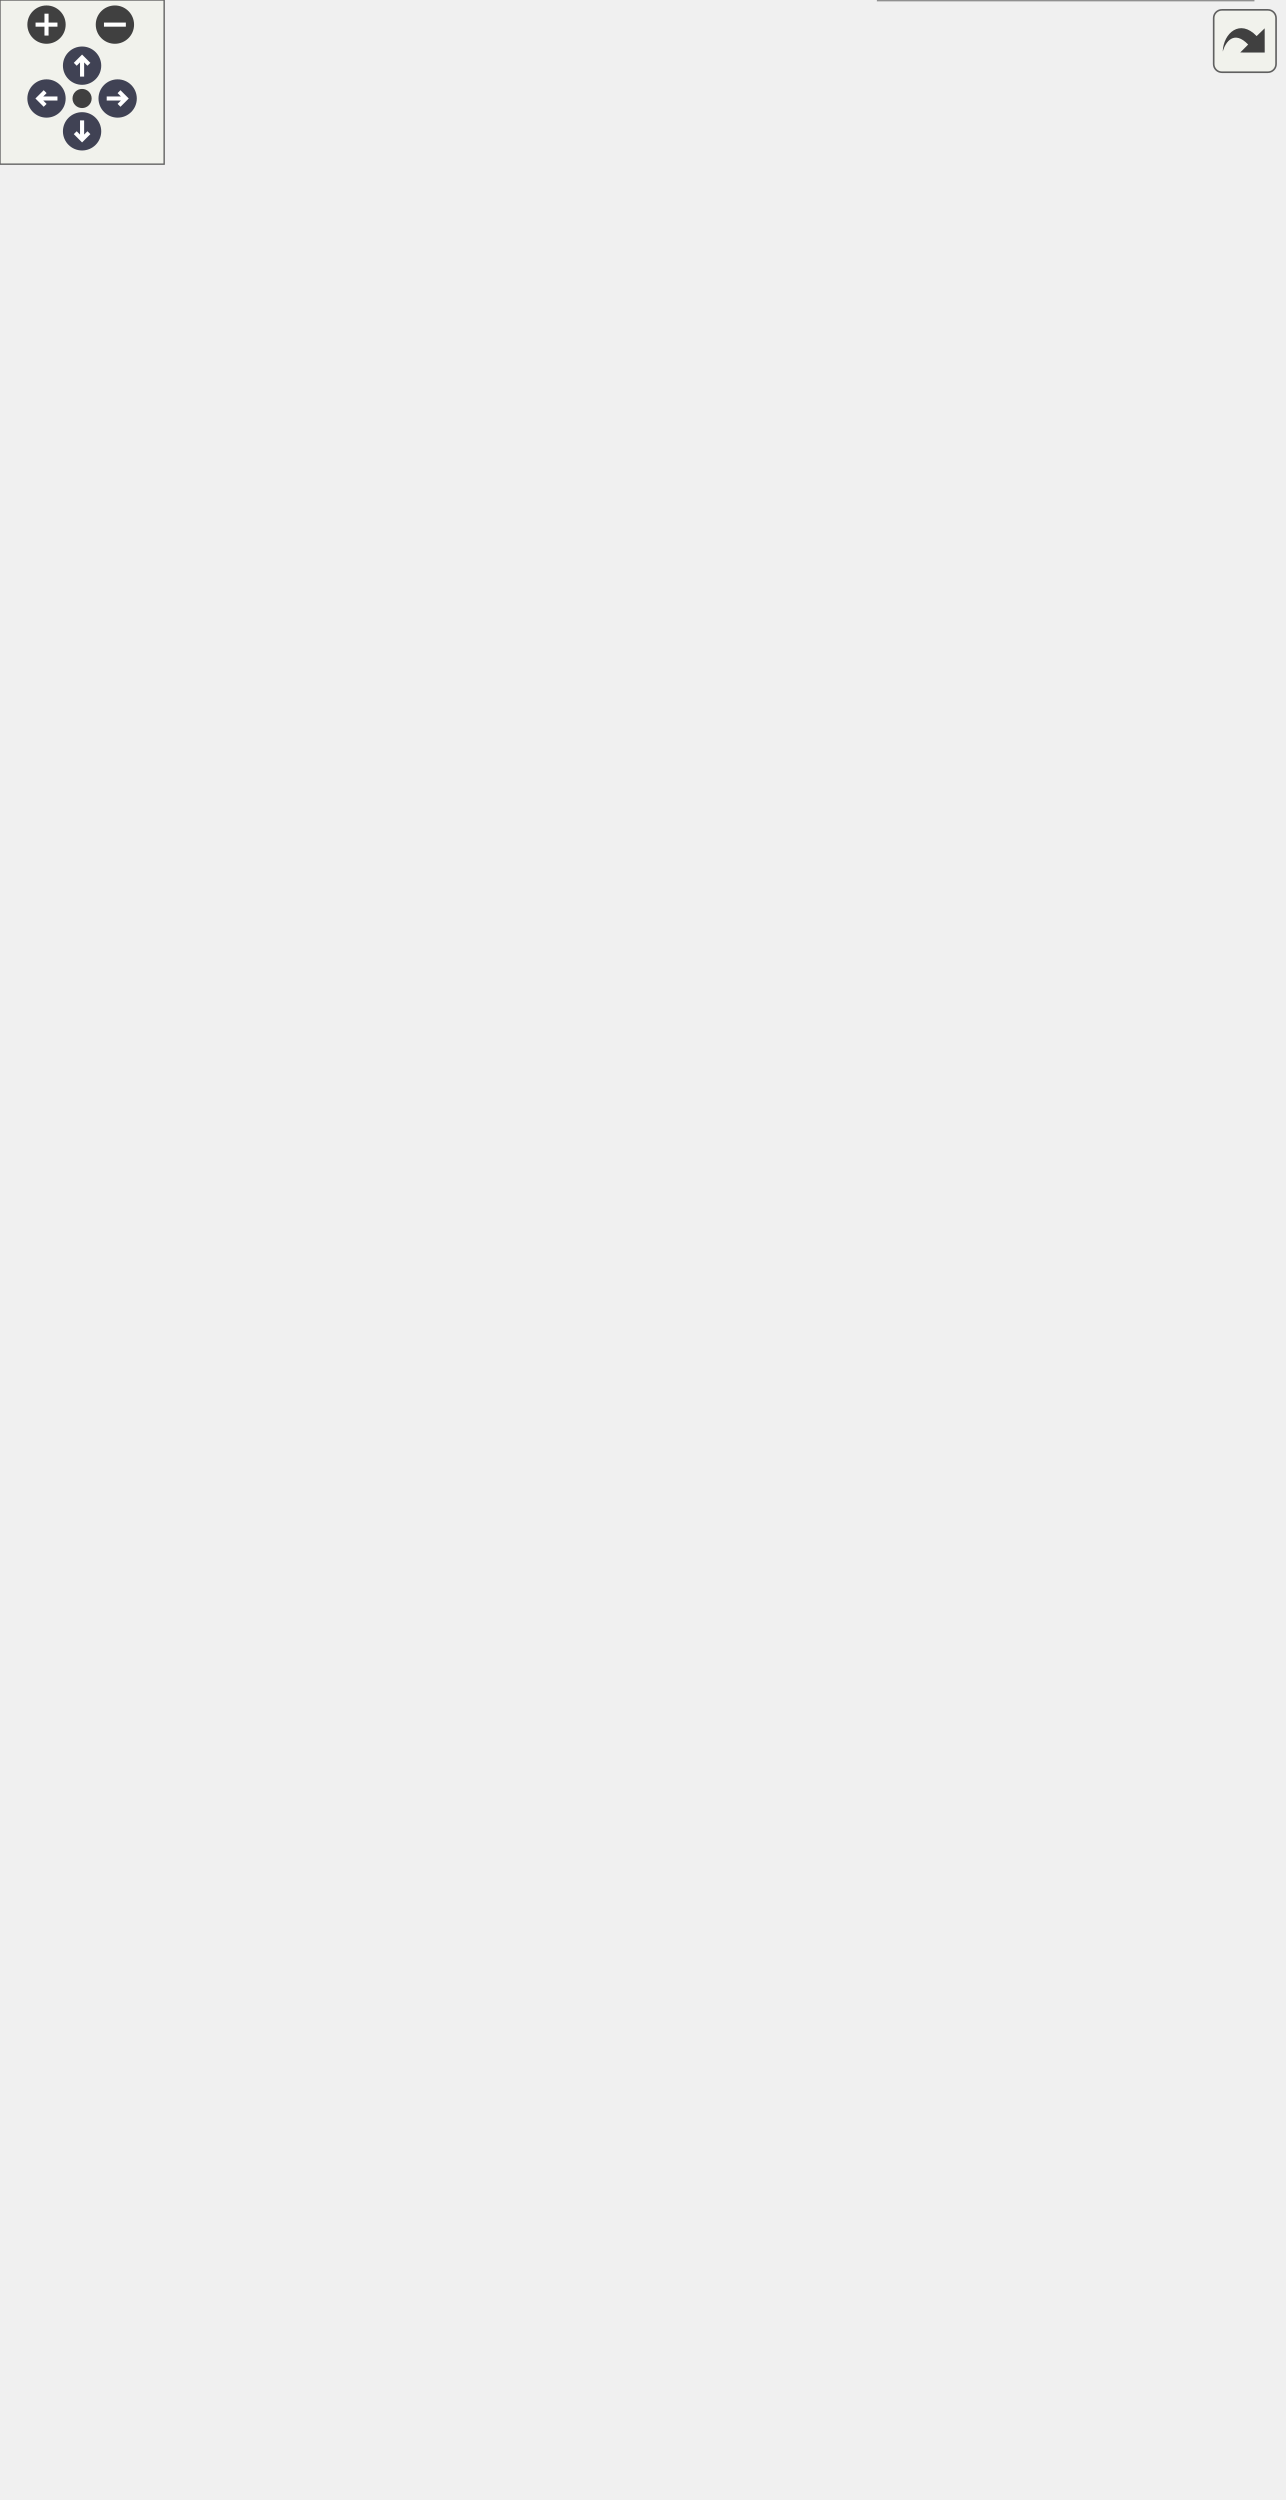
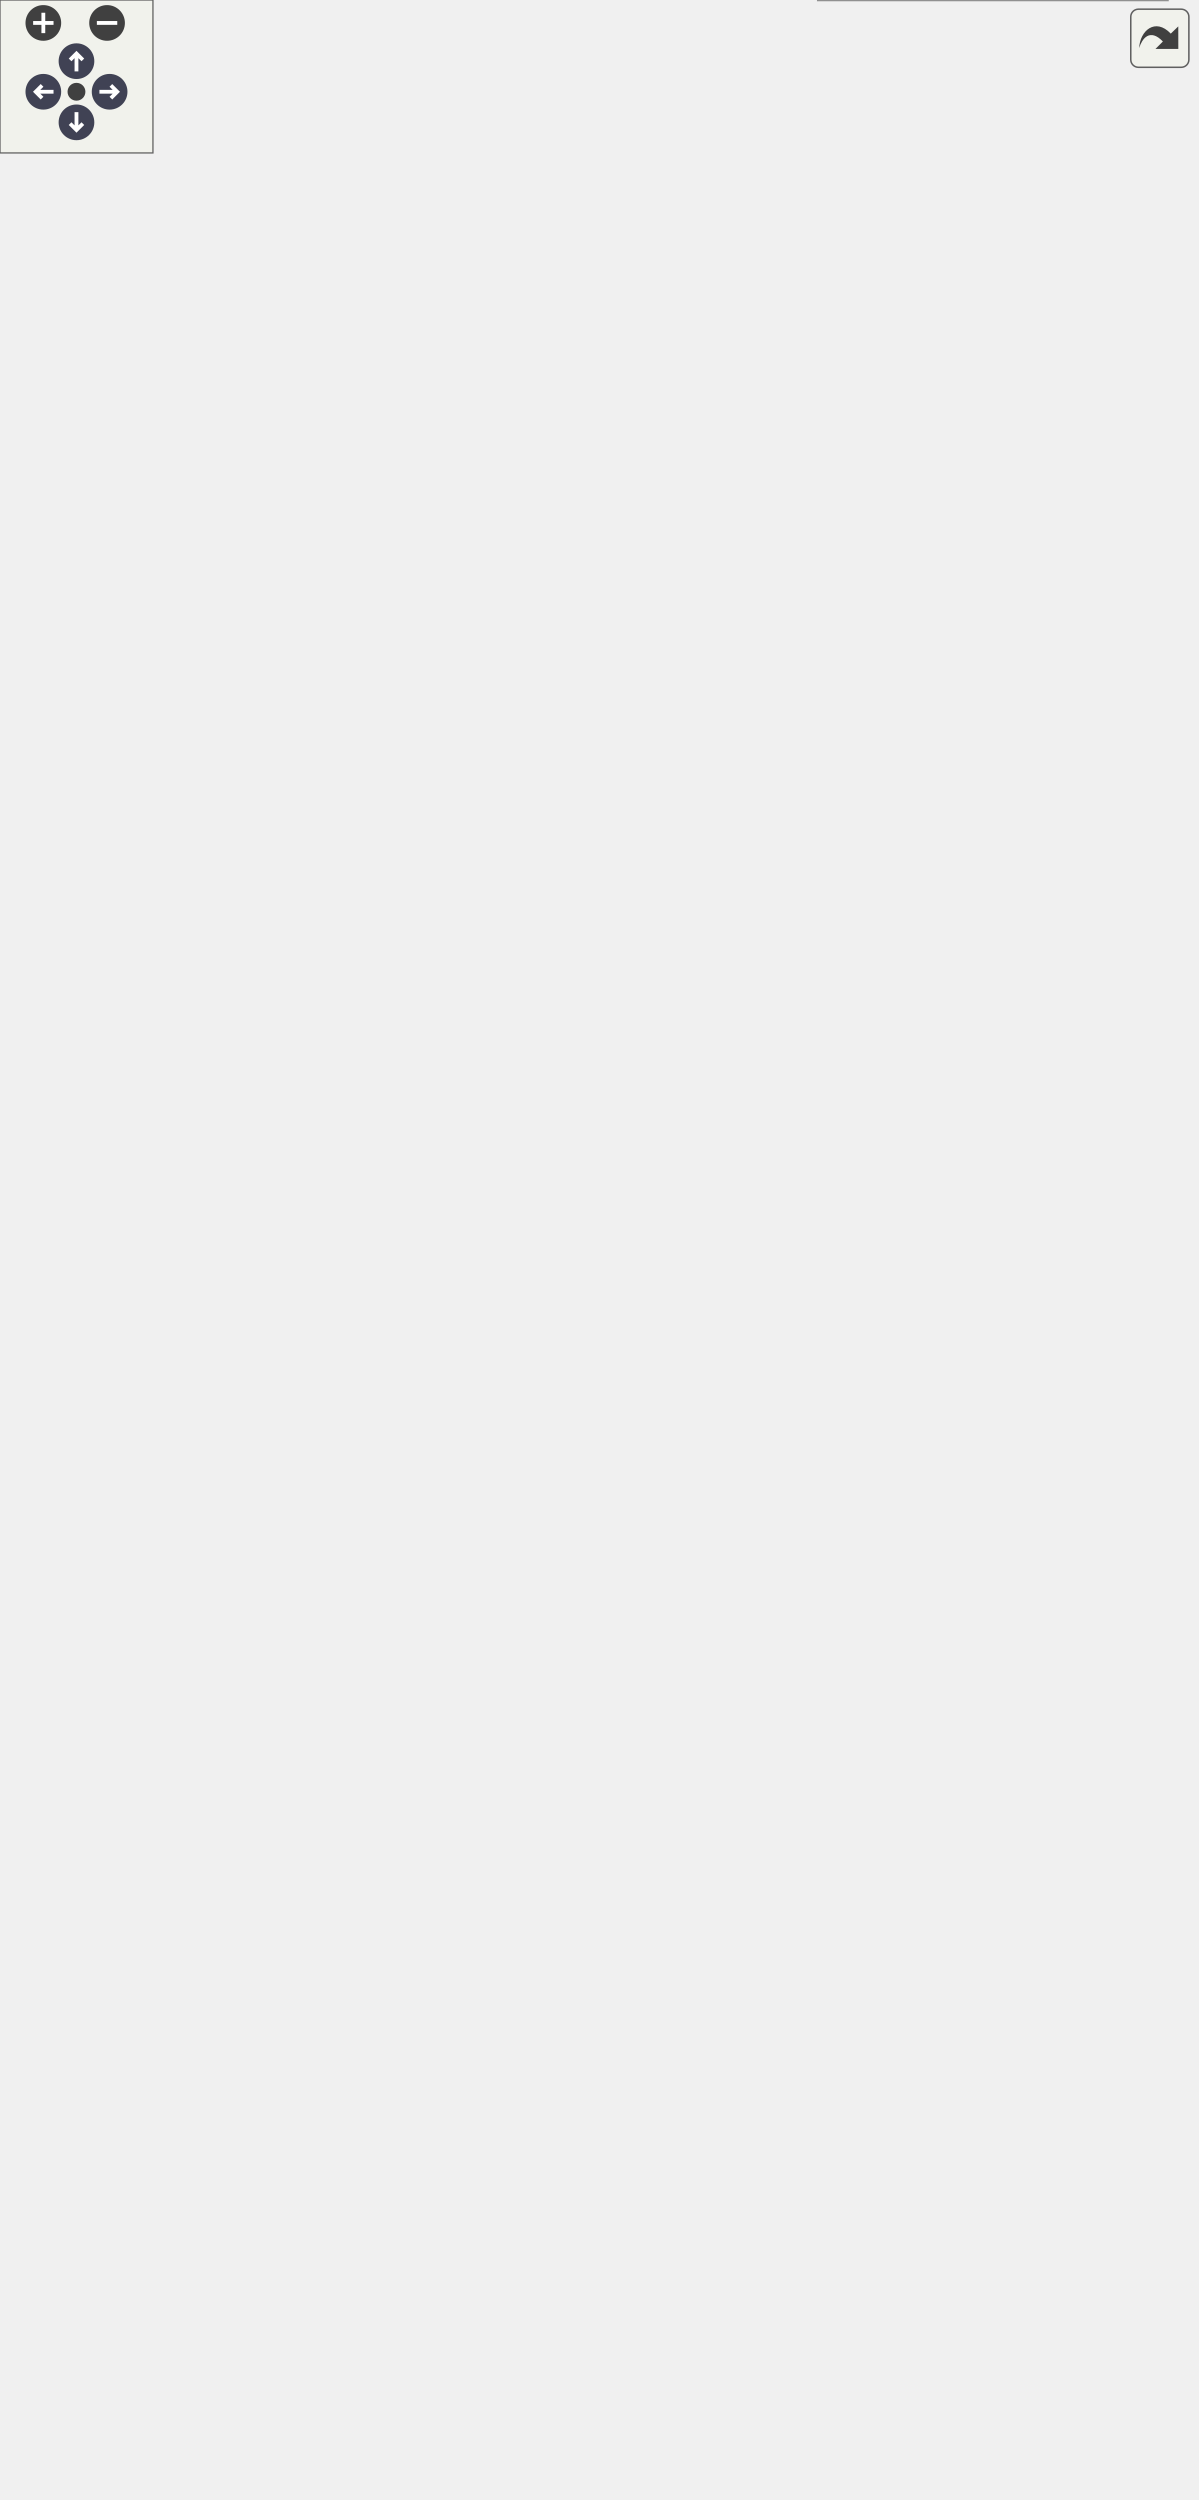
<svg xmlns="http://www.w3.org/2000/svg" xmlns:xlink="http://www.w3.org/1999/xlink" id="main" version="1.1" xml:space="preserve">
  <style type="text/css">
.node, .edge {opacity: 0.7;}
.node.selected, .edge.selected {opacity: 1;}
.edge:hover path { stroke: red; }
.edge:hover polygon { stroke: red; fill: red; }
</style>
  <defs>
    <circle id="rim" cx="0" cy="0" r="7" />
    <circle id="rim2" cx="0" cy="0" r="3.5" />
    <g id="zoomPlus">
      <use xlink:href="#rim" fill="#404040">
        <set attributeName="fill" to="#808080" begin="zoomplus.mouseover" end="zoomplus.mouseout" />
      </use>
      <path d="M-4,0h8M0,-4v8" fill="none" stroke="white" stroke-width="1.5" pointer-events="none" />
    </g>
    <g id="zoomMin">
      <use xlink:href="#rim" fill="#404040">
        <set attributeName="fill" to="#808080" begin="zoomminus.mouseover" end="zoomminus.mouseout" />
      </use>
      <path d="M-4,0h8" fill="none" stroke="white" stroke-width="1.5" pointer-events="none" />
    </g>
    <g id="arrowUp" transform="translate(30 24)">
      <use xlink:href="#rim" />
      <path pointer-events="none" fill="none" stroke="white" stroke-width="1.5" d="M0,-3.0v7 M-2.5,-0.5L0,-3.0L2.5,-0.5" />
    </g>
    <g id="arrowRight" transform="rotate(90) translate(36 -43)">
      <use xlink:href="#rim" />
      <path pointer-events="none" fill="none" stroke="white" stroke-width="1.5" d="M0,-3.0v7 M-2.5,-0.5L0,-3.0L2.5,-0.5" />
    </g>
    <g id="arrowDown" transform="rotate(180) translate(-30 -48)">
      <use xlink:href="#rim" />
      <path pointer-events="none" fill="none" stroke="white" stroke-width="1.5" d="M0,-3.0v7 M-2.5,-0.5L0,-3.0L2.5,-0.5" />
    </g>
    <g id="arrowLeft" transform="rotate(270) translate(-36 17)">
      <use xlink:href="#rim" />
      <path pointer-events="none" fill="none" stroke="white" stroke-width="1.5" d="M0,-3.0v7 M-2.5,-0.5L0,-3.0L2.5,-0.5" />
    </g>
    <g id="resetDef">
      <use xlink:href="#rim2" fill="#404040">
        <set attributeName="fill" to="#808080" begin="reset.mouseover" end="reset.mouseout" />
      </use>
    </g>
  </defs>
  <svg id="graph" class="graph">
    <g id="viewport">
      <g id="Node000003" class="node">
        <g id="a_Node000003">
          <a xlink:href="../../d5/d49/group__a__hpf.html" target="_top" xlink:title=" ">
-             <polygon fill="white" stroke="#666666" points="435.5,-853 343.5,-853 343.5,-834 435.5,-834 435.5,-853" />
-             <text text-anchor="middle" x="389.5" y="-841" font-family="Helvetica,sans-Serif" font-size="10.00">High Pass Filter</text>
+             <polygon fill="white" stroke="#666666" points="435.5,-920 343.5,-920 343.5,-901 435.5,-901 435.5,-920" />
+             <text text-anchor="middle" x="389.5" y="-908" font-family="Helvetica,sans-Serif" font-size="10.00">High Pass Filter</text>
          </a>
        </g>
      </g>
      <g id="Node000004" class="node">
        <g id="a_Node000004">
          <a xlink:href="../../dd/d35/group__a__line2.html" target="_top" xlink:title=" ">
-             <polygon fill="white" stroke="#666666" points="449,-816 330,-816 330,-797 449,-797 449,-816" />
-             <text text-anchor="middle" x="389.5" y="-804" font-family="Helvetica,sans-Serif" font-size="10.00">two-dimensional line</text>
+             <polygon fill="white" stroke="#666666" points="454,-882.5 325,-882.5 325,-830.5 454,-830.5 454,-882.5" />
+             <text text-anchor="start" x="333" y="-870.5" font-family="Helvetica,sans-Serif" font-size="10.00">two-dimensional line</text>
+             <text text-anchor="start" x="333" y="-859.5" font-family="Helvetica,sans-Serif" font-size="10.00"> defined by an origin,</text>
+             <text text-anchor="start" x="333" y="-848.5" font-family="Helvetica,sans-Serif" font-size="10.00"> a direction vector, and</text>
+             <text text-anchor="middle" x="389.5" y="-837.5" font-family="Helvetica,sans-Serif" font-size="10.00"> a length</text>
          </a>
        </g>
      </g>
      <g id="Node000005" class="node">
        <g id="a_Node000005">
          <a xlink:href="../../d8/ddb/group__a__line3.html" target="_top" xlink:title=" ">
-             <polygon fill="white" stroke="#666666" points="453,-779 326,-779 326,-760 453,-760 453,-779" />
-             <text text-anchor="middle" x="389.5" y="-767" font-family="Helvetica,sans-Serif" font-size="10.00">three-dimensional line</text>
+             <polygon fill="white" stroke="#666666" points="454,-812.5 325,-812.5 325,-760.5 454,-760.5 454,-812.5" />
+             <text text-anchor="start" x="333" y="-800.5" font-family="Helvetica,sans-Serif" font-size="10.00">three-dimensional line</text>
+             <text text-anchor="start" x="333" y="-789.5" font-family="Helvetica,sans-Serif" font-size="10.00"> defined by an origin,</text>
+             <text text-anchor="start" x="333" y="-778.5" font-family="Helvetica,sans-Serif" font-size="10.00"> a direction vector, and</text>
+             <text text-anchor="middle" x="389.5" y="-767.5" font-family="Helvetica,sans-Serif" font-size="10.00"> a length</text>
          </a>
        </g>
      </g>
      <g id="Node000006" class="node">
        <g id="a_Node000006">
          <a xlink:href="../../d0/dae/group__a__lpf.html" target="_top" xlink:title=" ">
            <polygon fill="white" stroke="#666666" points="434,-742 345,-742 345,-723 434,-723 434,-742" />
            <text text-anchor="middle" x="389.5" y="-730" font-family="Helvetica,sans-Serif" font-size="10.00">Low Pass Filter</text>
          </a>
        </g>
      </g>
      <g id="Node000007" class="node">
        <g id="a_Node000007">
          <a xlink:href="../../dd/d81/group__a__pid.html" target="_top" xlink:title=" ">
            <polygon fill="white" stroke="#666666" points="449,-704.5 330,-704.5 330,-674.5 449,-674.5 449,-704.5" />
            <text text-anchor="start" x="338" y="-692.5" font-family="Helvetica,sans-Serif" font-size="10.00">proportional integral</text>
            <text text-anchor="middle" x="389.5" y="-681.5" font-family="Helvetica,sans-Serif" font-size="10.00"> derivative controller</text>
          </a>
        </g>
      </g>
      <g id="Node000008" class="node">
        <g id="a_Node000008">
          <a xlink:href="../../d9/da5/group__a__pid__fuzzy.html" target="_top" xlink:title=" ">
            <polygon fill="white" stroke="#666666" points="444.5,-656 334.5,-656 334.5,-615 444.5,-615 444.5,-656" />
            <text text-anchor="start" x="342.5" y="-644" font-family="Helvetica,sans-Serif" font-size="10.00">fuzzy proportional</text>
            <text text-anchor="start" x="342.5" y="-633" font-family="Helvetica,sans-Serif" font-size="10.00"> integral derivative</text>
            <text text-anchor="middle" x="389.5" y="-622" font-family="Helvetica,sans-Serif" font-size="10.00"> controller</text>
          </a>
        </g>
      </g>
      <g id="Node000009" class="node">
        <g id="a_Node000009">
          <a xlink:href="../../d1/da2/group__a__pid__neuro.html" target="_top" xlink:title=" ">
            <polygon fill="white" stroke="#666666" points="469,-596.5 310,-596.5 310,-566.5 469,-566.5 469,-596.5" />
            <text text-anchor="start" x="318" y="-584.5" font-family="Helvetica,sans-Serif" font-size="10.00">single neuron proportional</text>
            <text text-anchor="middle" x="389.5" y="-573.5" font-family="Helvetica,sans-Serif" font-size="10.00"> integral derivative controller</text>
          </a>
        </g>
      </g>
      <g id="Node000010" class="node">
        <g id="a_Node000010">
          <a xlink:href="../../db/d44/group__a__plane.html" target="_top" xlink:title=" ">
            <polygon fill="white" stroke="#666666" points="457.5,-548 321.5,-548 321.5,-529 457.5,-529 457.5,-548" />
            <text text-anchor="middle" x="389.5" y="-536" font-family="Helvetica,sans-Serif" font-size="10.00">three-dimensional plane</text>
          </a>
        </g>
      </g>
      <g id="Node000011" class="node">
        <g id="a_Node000011">
          <a xlink:href="../../d2/d21/group__a__point2.html" target="_top" xlink:title=" ">
            <polygon fill="white" stroke="#666666" points="452.5,-511 326.5,-511 326.5,-492 452.5,-492 452.5,-511" />
            <text text-anchor="middle" x="389.5" y="-499" font-family="Helvetica,sans-Serif" font-size="10.00">two-dimensional point</text>
          </a>
        </g>
      </g>
      <g id="Node000012" class="node">
        <g id="a_Node000012">
          <a xlink:href="../../de/d3c/group__a__point3.html" target="_top" xlink:title=" ">
            <polygon fill="white" stroke="#666666" points="456.5,-474 322.5,-474 322.5,-455 456.5,-455 456.5,-474" />
            <text text-anchor="middle" x="389.5" y="-462" font-family="Helvetica,sans-Serif" font-size="10.00">three-dimensional point</text>
          </a>
        </g>
      </g>
      <g id="Node000013" class="node">
        <g id="a_Node000013">
          <a xlink:href="../../d9/d8d/group__a__rand.html" target="_top" xlink:title=" ">
            <polygon fill="white" stroke="#666666" points="454.5,-436.5 324.5,-436.5 324.5,-406.5 454.5,-406.5 454.5,-436.5" />
            <text text-anchor="start" x="332.5" y="-424.5" font-family="Helvetica,sans-Serif" font-size="10.00">pseudorandom number</text>
            <text text-anchor="middle" x="389.5" y="-413.5" font-family="Helvetica,sans-Serif" font-size="10.00"> generator</text>
          </a>
        </g>
      </g>
      <g id="Node000014" class="node">
        <g id="a_Node000014">
          <a xlink:href="../../d8/d67/group__a__regress__linear.html" target="_top" xlink:title=" ">
            <polygon fill="white" stroke="#666666" points="438.5,-388 340.5,-388 340.5,-369 438.5,-369 438.5,-388" />
            <text text-anchor="middle" x="389.5" y="-376" font-family="Helvetica,sans-Serif" font-size="10.00">linear regression</text>
          </a>
        </g>
      </g>
      <g id="Node000015" class="node">
        <g id="a_Node000015">
          <a xlink:href="../../d9/ddc/group__a__regress__simple.html" target="_top" xlink:title=" ">
            <polygon fill="white" stroke="#666666" points="456.5,-351 322.5,-351 322.5,-332 456.5,-332 456.5,-351" />
            <text text-anchor="middle" x="389.5" y="-339" font-family="Helvetica,sans-Serif" font-size="10.00">simple linear regression</text>
          </a>
        </g>
      </g>
      <g id="Node000016" class="node">
        <g id="a_Node000016">
          <a xlink:href="../../dd/dce/group__a__tf.html" target="_top" xlink:title=" ">
            <polygon fill="white" stroke="#666666" points="438.5,-314 340.5,-314 340.5,-295 438.5,-295 438.5,-314" />
            <text text-anchor="middle" x="389.5" y="-302" font-family="Helvetica,sans-Serif" font-size="10.00">transfer function</text>
          </a>
        </g>
      </g>
      <g id="Node000017" class="node">
        <g id="a_Node000017">
          <a xlink:href="../../d1/d83/group__a__trajbell.html" target="_top" xlink:title=" ">
            <polygon fill="white" stroke="#666666" points="447.5,-276.5 331.5,-276.5 331.5,-246.5 447.5,-246.5 447.5,-276.5" />
            <text text-anchor="start" x="339.5" y="-264.5" font-family="Helvetica,sans-Serif" font-size="10.00">bell-shaped velocity</text>
            <text text-anchor="middle" x="389.5" y="-253.5" font-family="Helvetica,sans-Serif" font-size="10.00"> trajectory</text>
          </a>
        </g>
      </g>
      <g id="Node000018" class="node">
        <g id="a_Node000018">
          <a xlink:href="../../d3/d60/group__a__trajpoly3.html" target="_top" xlink:title=" ">
            <polygon fill="white" stroke="#666666" points="464.5,-228 314.5,-228 314.5,-209 464.5,-209 464.5,-228" />
            <text text-anchor="middle" x="389.5" y="-216" font-family="Helvetica,sans-Serif" font-size="10.00">cubic polynomial trajectory</text>
          </a>
        </g>
      </g>
      <g id="Node000019" class="node">
        <g id="a_Node000019">
          <a xlink:href="../../d6/dfe/group__a__trajpoly5.html" target="_top" xlink:title=" ">
            <polygon fill="white" stroke="#666666" points="443,-190.5 336,-190.5 336,-160.5 443,-160.5 443,-190.5" />
            <text text-anchor="start" x="344" y="-178.5" font-family="Helvetica,sans-Serif" font-size="10.00">quintic polynomial</text>
            <text text-anchor="middle" x="389.5" y="-167.5" font-family="Helvetica,sans-Serif" font-size="10.00"> trajectory</text>
          </a>
        </g>
      </g>
      <g id="Node000020" class="node">
        <g id="a_Node000020">
          <a xlink:href="../../df/d82/group__a__trajpoly7.html" target="_top" xlink:title=" ">
            <polygon fill="white" stroke="#666666" points="465.5,-142 313.5,-142 313.5,-123 465.5,-123 465.5,-142" />
            <text text-anchor="middle" x="389.5" y="-130" font-family="Helvetica,sans-Serif" font-size="10.00">hepta polynomial trajectory</text>
          </a>
        </g>
      </g>
      <g id="Node000021" class="node">
        <g id="a_Node000021">
          <a xlink:href="../../d7/d75/group__a__trajtrap.html" target="_top" xlink:title=" ">
            <polygon fill="white" stroke="#666666" points="446,-104.5 333,-104.5 333,-74.5 446,-74.5 446,-104.5" />
            <text text-anchor="start" x="341" y="-92.5" font-family="Helvetica,sans-Serif" font-size="10.00">trapezoidal velocity</text>
            <text text-anchor="middle" x="389.5" y="-81.5" font-family="Helvetica,sans-Serif" font-size="10.00"> trajectory</text>
          </a>
        </g>
      </g>
      <g id="Node000001" class="node">
        <g id="a_Node000001">
          <a xlink:title=" ">
            <polygon fill="#999999" stroke="#666666" points="267,-431 135,-431 135,-412 267,-412 267,-431" />
            <text text-anchor="middle" x="201" y="-419" font-family="Helvetica,sans-Serif" font-size="10.00">two-dimensional vector</text>
          </a>
        </g>
      </g>
      <g id="edge2" class="edge">
-         <path fill="none" stroke="blueviolet" stroke-dasharray="5,2" d="M203.3,-431.14C209.18,-473.35 235.19,-645.63 285,-778.5 293.3,-800.65 291.22,-811.11 310,-825.5 319.55,-832.81 331.54,-837.24 343.25,-839.9" />
-         <text text-anchor="middle" x="288.5" y="-802.5" font-family="Helvetica,sans-Serif" font-size="10.00">a</text>
+         <path fill="none" stroke="blueviolet" stroke-dasharray="5,2" d="M202.8,-431.36C208.03,-493.02 239.23,-824.98 310,-891.5 319.09,-900.05 331.35,-904.95 343.48,-907.7" />
+         <text text-anchor="middle" x="288.5" y="-863.5" font-family="Helvetica,sans-Serif" font-size="10.00">a</text>
      </g>
      <g id="edge3" class="edge">
-         <path fill="none" stroke="blueviolet" stroke-dasharray="5,2" d="M203.58,-431.27C210.21,-471.13 237.71,-625 285,-743.5 293.48,-764.75 291.71,-774.75 310,-788.5 315.92,-792.95 322.76,-796.33 329.88,-798.89" />
-         <text text-anchor="middle" x="288.5" y="-766.5" font-family="Helvetica,sans-Serif" font-size="10.00">a</text>
+         <path fill="none" stroke="blueviolet" stroke-dasharray="5,2" d="M201.66,-431.05C200.44,-479.4 201.24,-699.71 310,-821.5 314.27,-826.29 319.33,-830.45 324.78,-834.07" />
+         <text text-anchor="middle" x="288.5" y="-798.5" font-family="Helvetica,sans-Serif" font-size="10.00">a</text>
      </g>
      <g id="edge4" class="edge">
-         <path fill="none" stroke="blueviolet" stroke-dasharray="5,2" d="M203.73,-431.1C210.65,-468.35 238.27,-606.48 285,-711.5 293.52,-730.65 292.92,-739.34 310,-751.5 314.78,-754.91 320.11,-757.68 325.67,-759.94" />
-         <text text-anchor="middle" x="288.5" y="-731.5" font-family="Helvetica,sans-Serif" font-size="10.00">a</text>
+         <path fill="none" stroke="blueviolet" stroke-dasharray="5,2" d="M203.73,-431.1C210.65,-468.35 238.27,-606.48 285,-711.5 293.52,-730.65 294.18,-737.74 310,-751.5 314.5,-755.42 319.52,-758.96 324.77,-762.16" />
+         <text text-anchor="middle" x="288.5" y="-730.5" font-family="Helvetica,sans-Serif" font-size="10.00">a</text>
      </g>
      <g id="edge5" class="edge">
        <path fill="none" stroke="blueviolet" stroke-dasharray="5,2" d="M202.29,-431.27C204.09,-472.95 217.04,-637.19 310,-713.5 319.86,-721.6 332.63,-726.34 345,-729.09" />
        <text text-anchor="middle" x="288.5" y="-699.5" font-family="Helvetica,sans-Serif" font-size="10.00">a</text>
      </g>
      <g id="edge6" class="edge">
        <path fill="none" stroke="blueviolet" stroke-dasharray="5,2" d="M203.36,-431.1C209.02,-467.48 234.09,-598.19 310,-665.5 315.76,-670.61 322.58,-674.63 329.76,-677.79" />
        <text text-anchor="middle" x="288.5" y="-647.5" font-family="Helvetica,sans-Serif" font-size="10.00">a</text>
      </g>
      <g id="edge7" class="edge">
        <path fill="none" stroke="blueviolet" stroke-dasharray="5,2" d="M205.02,-431.02C215.01,-461 249.79,-554.52 310,-605.5 317.13,-611.53 325.6,-616.43 334.29,-620.37" />
        <text text-anchor="middle" x="288.5" y="-587.5" font-family="Helvetica,sans-Serif" font-size="10.00">a</text>
      </g>
      <g id="edge8" class="edge">
        <path fill="none" stroke="blueviolet" stroke-dasharray="5,2" d="M206.88,-431.03C220.02,-455.77 258.67,-522.52 310,-557.5 315.06,-560.95 320.64,-563.92 326.42,-566.47" />
        <text text-anchor="middle" x="288.5" y="-545.5" font-family="Helvetica,sans-Serif" font-size="10.00">a</text>
      </g>
      <g id="edge9" class="edge">
        <path fill="none" stroke="blueviolet" stroke-dasharray="5,2" d="M209.5,-431.14C225.6,-451.13 265.64,-497.2 310,-520.5 316.56,-523.95 323.77,-526.74 331.08,-529" />
        <text text-anchor="middle" x="288.5" y="-510.5" font-family="Helvetica,sans-Serif" font-size="10.00">a</text>
      </g>
      <g id="edge10" class="edge">
        <path fill="none" stroke="blueviolet" stroke-dasharray="5,2" d="M215.65,-431.12C235.52,-444.7 273.97,-469.39 310,-483.5 318.46,-486.81 327.69,-489.61 336.74,-491.93" />
        <text text-anchor="middle" x="288.5" y="-477.5" font-family="Helvetica,sans-Serif" font-size="10.00">a</text>
      </g>
      <g id="edge11" class="edge">
        <path fill="none" stroke="blueviolet" stroke-dasharray="5,2" d="M243.39,-431.04C274.3,-438.17 316.35,-447.86 347.23,-454.98" />
        <text text-anchor="middle" x="288.5" y="-445.5" font-family="Helvetica,sans-Serif" font-size="10.00">a</text>
      </g>
      <g id="edge12" class="edge">
        <path fill="none" stroke="blueviolet" stroke-dasharray="5,2" d="M267.23,-421.5C285.72,-421.5 305.82,-421.5 324.25,-421.5" />
        <text text-anchor="middle" x="288.5" y="-424.5" font-family="Helvetica,sans-Serif" font-size="10.00">a</text>
      </g>
      <g id="edge13" class="edge">
        <path fill="none" stroke="blueviolet" stroke-dasharray="5,2" d="M243.39,-411.96C274.3,-404.83 316.35,-395.14 347.23,-388.02" />
        <text text-anchor="middle" x="288.5" y="-404.5" font-family="Helvetica,sans-Serif" font-size="10.00">a</text>
      </g>
      <g id="edge14" class="edge">
        <path fill="none" stroke="blueviolet" stroke-dasharray="5,2" d="M215.65,-411.88C235.52,-398.3 273.97,-373.61 310,-359.5 318.46,-356.19 327.69,-353.39 336.74,-351.07" />
        <text text-anchor="middle" x="288.5" y="-374.5" font-family="Helvetica,sans-Serif" font-size="10.00">a</text>
      </g>
      <g id="edge15" class="edge">
        <path fill="none" stroke="blueviolet" stroke-dasharray="5,2" d="M209.5,-411.86C225.6,-391.87 265.64,-345.8 310,-322.5 319.28,-317.62 329.87,-314.06 340.19,-311.46" />
        <text text-anchor="middle" x="288.5" y="-340.5" font-family="Helvetica,sans-Serif" font-size="10.00">a</text>
      </g>
      <g id="edge16" class="edge">
        <path fill="none" stroke="blueviolet" stroke-dasharray="5,2" d="M206.88,-411.97C220.02,-387.23 258.67,-320.48 310,-285.5 316.48,-281.09 323.79,-277.46 331.29,-274.49" />
        <text text-anchor="middle" x="288.5" y="-306.5" font-family="Helvetica,sans-Serif" font-size="10.00">a</text>
      </g>
      <g id="edge17" class="edge">
        <path fill="none" stroke="blueviolet" stroke-dasharray="5,2" d="M204.76,-411.65C213.96,-380.68 246.66,-284.54 310,-237.5 315.18,-233.65 321.03,-230.58 327.15,-228.12" />
        <text text-anchor="middle" x="288.5" y="-259.5" font-family="Helvetica,sans-Serif" font-size="10.00">a</text>
      </g>
      <g id="edge18" class="edge">
        <path fill="none" stroke="blueviolet" stroke-dasharray="5,2" d="M203.66,-411.61C210.11,-376.5 236.83,-256.91 310,-199.5 317.51,-193.61 326.47,-189.15 335.6,-185.79" />
        <text text-anchor="middle" x="288.5" y="-225.5" font-family="Helvetica,sans-Serif" font-size="10.00">a</text>
      </g>
      <g id="edge19" class="edge">
        <path fill="none" stroke="blueviolet" stroke-dasharray="5,2" d="M202.6,-411.92C205.64,-372.49 222.78,-221.49 310,-151.5 314.81,-147.64 320.29,-144.54 326.06,-142.06" />
        <text text-anchor="middle" x="288.5" y="-176.5" font-family="Helvetica,sans-Serif" font-size="10.00">a</text>
      </g>
      <g id="edge20" class="edge">
        <path fill="none" stroke="blueviolet" stroke-dasharray="5,2" d="M202.02,-411.72C202.68,-368.49 211.54,-193.15 310,-113.5 316.65,-108.12 324.49,-103.95 332.61,-100.71" />
        <text text-anchor="middle" x="288.5" y="-141.5" font-family="Helvetica,sans-Serif" font-size="10.00">a</text>
      </g>
      <g id="Node000022" class="node">
        <g id="a_Node000022">
          <a xlink:href="../../d5/db6/group__a__vector3.html" target="_top" xlink:title=" ">
            <polygon fill="white" stroke="#666666" points="459.5,-56 319.5,-56 319.5,-37 459.5,-37 459.5,-56" />
            <text text-anchor="middle" x="389.5" y="-44" font-family="Helvetica,sans-Serif" font-size="10.00">three-dimensional vector</text>
          </a>
        </g>
      </g>
      <g id="edge21" class="edge">
        <path fill="none" stroke="blueviolet" stroke-dasharray="5,2" d="M203.43,-412C211.41,-360.13 252.32,-111.78 310,-65.5 314.81,-61.64 320.29,-58.54 326.06,-56.06" />
        <text text-anchor="middle" x="288.5" y="-97.5" font-family="Helvetica,sans-Serif" font-size="10.00">a</text>
      </g>
      <g id="Node000023" class="node">
        <g id="a_Node000023">
          <a xlink:href="../../d2/d6c/group__a__version.html" target="_top" xlink:title=" ">
            <polygon fill="white" stroke="#666666" points="458,-19 321,-19 321,0 458,0 458,-19" />
            <text text-anchor="middle" x="389.5" y="-7" font-family="Helvetica,sans-Serif" font-size="10.00">algorithm library version</text>
          </a>
        </g>
      </g>
      <g id="edge22" class="edge">
        <path fill="none" stroke="blueviolet" stroke-dasharray="5,2" d="M203.35,-411.81C209.36,-370.15 235.54,-202.55 285,-73.5 293.33,-51.77 291.46,-41.57 310,-27.5 314.46,-24.12 319.43,-21.35 324.67,-19.1" />
        <text text-anchor="middle" x="288.5" y="-76.5" font-family="Helvetica,sans-Serif" font-size="10.00">a</text>
      </g>
      <g id="Node000002" class="node">
        <g id="a_Node000002">
          <a xlink:href="../../d2/d6b/group__liba.html" target="_top" xlink:title=" ">
            <polygon fill="white" stroke="#666666" points="98,-431 0,-431 0,-412 98,-412 98,-431" />
            <text text-anchor="middle" x="49" y="-419" font-family="Helvetica,sans-Serif" font-size="10.00">algorithm library</text>
          </a>
        </g>
      </g>
      <g id="edge1" class="edge">
        <path fill="none" stroke="black" d="M108.32,-421.5C117.01,-421.5 126.02,-421.5 134.85,-421.5" />
        <polygon fill="black" stroke="black" points="108.29,-418 98.29,-421.5 108.29,-425 108.29,-418" />
      </g>
    </g>
  </svg>
  <g id="navigator" transform="translate(0 0)" fill="#404254">
    <rect fill="#f2f5e9" fill-opacity="0.5" stroke="#606060" stroke-width=".5" x="0" y="0" width="60" height="60" />
    <use id="zoomplus" xlink:href="#zoomPlus" x="17" y="9" />
    <use id="zoomminus" xlink:href="#zoomMin" x="42" y="9" />
    <use id="reset" xlink:href="#resetDef" x="30" y="36" />
    <use id="arrowup" xlink:href="#arrowUp" x="0" y="0" />
    <use id="arrowright" xlink:href="#arrowRight" x="0" y="0" />
    <use id="arrowdown" xlink:href="#arrowDown" x="0" y="0" />
    <use id="arrowleft" xlink:href="#arrowLeft" x="0" y="0" />
  </g>
  <svg viewBox="0 0 15 15" width="100%" height="30px" preserveAspectRatio="xMaxYMin meet">
    <g id="arrow_out" transform="scale(0.3 0.3)">
      <a xlink:href="group__a__vector2_org.svg" target="_base">
        <rect id="button" ry="5" rx="5" y="6" x="6" height="38" width="38" fill="#f2f5e9" fill-opacity="0.5" stroke="#606060" stroke-width="1.0" />
        <path id="arrow" d="M 11.5,31.437 C 11.94,20.098 22.043,11.323 32.159,21.979 L 37.069,17.246 C 37.069,17.246 37.088,32 37.088,32 L 22.16,31.978 C 22.16,31.978 26.998,27.14 26.998,27.14 C 18.529,18.264 13.292,25.23 11.5,31.437 z" style="fill:#404040;" />
      </a>
    </g>
  </svg>
  <style type="text/css">

[data-mouse-over-selected='false'] { opacity: 0.7; }
[data-mouse-over-selected='true']  { opacity: 1.0; }

</style>
</svg>
